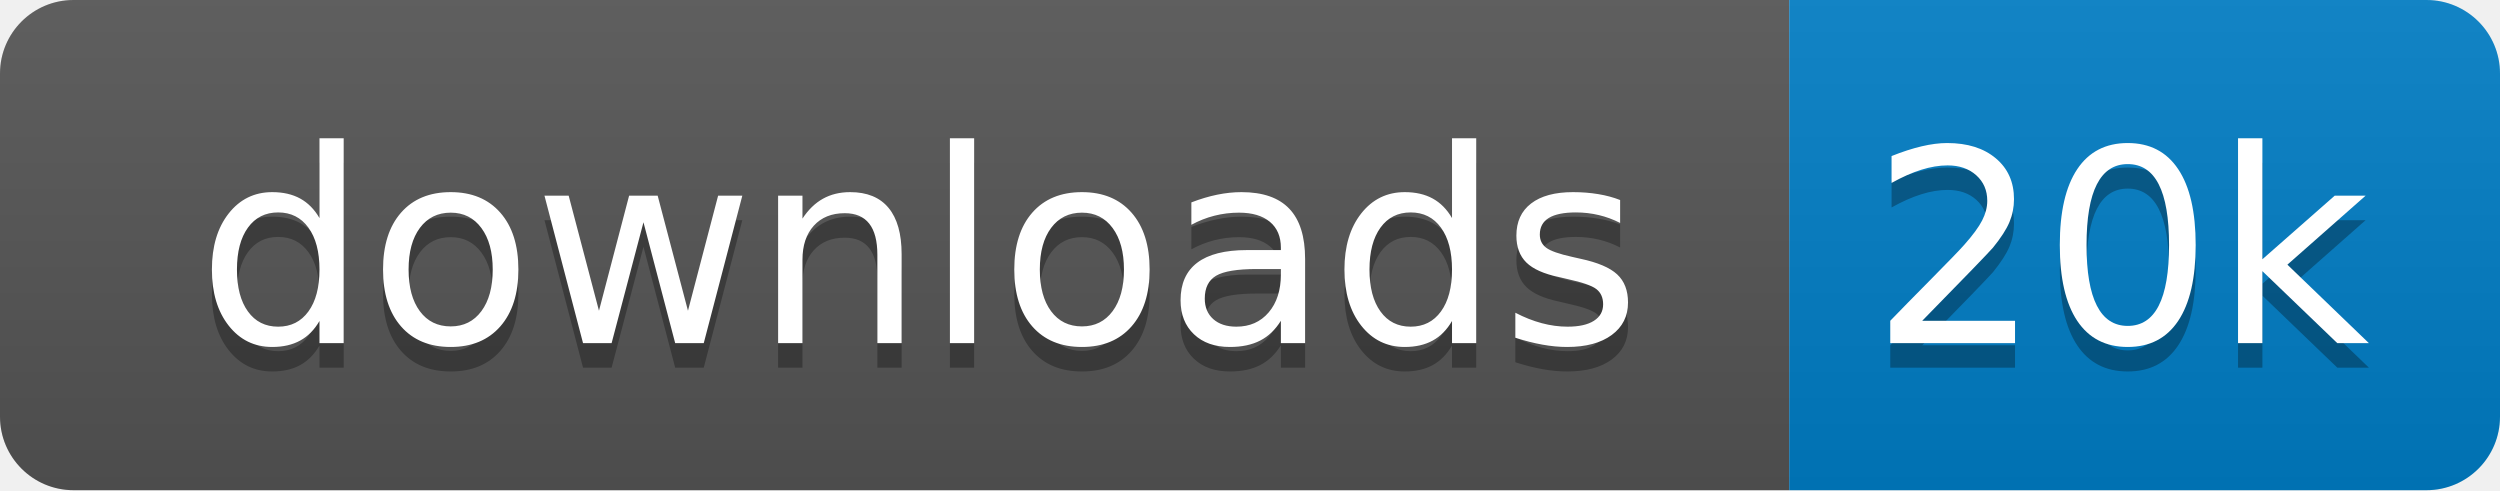
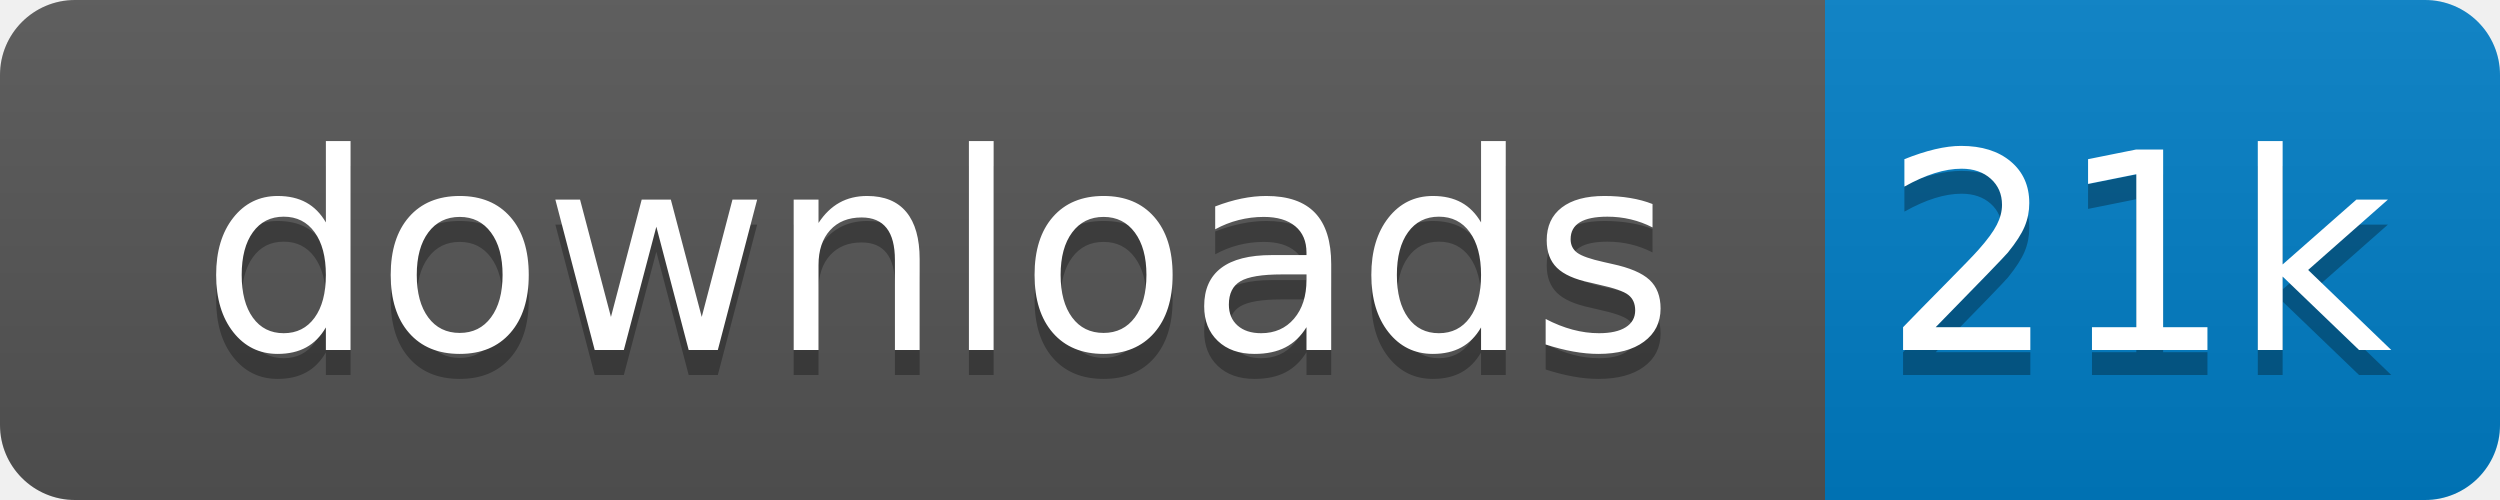
- <svg xmlns="http://www.w3.org/2000/svg" xmlns:xlink="http://www.w3.org/1999/xlink" width="102" height="20">
+ <svg xmlns="http://www.w3.org/2000/svg" xmlns:xlink="http://www.w3.org/1999/xlink" width="100" height="20">
  <linearGradient id="s" x2="0" y2="100%">
    <stop offset="0" stop-color="#bbb" stop-opacity=".1" />
    <stop offset="1" stop-opacity=".1" />
  </linearGradient>
  <clipPath id="r">
-     <rect width="102" height="20" rx="3" fill="#fff" />
+     <rect width="100" height="20" rx="3" fill="#fff" />
  </clipPath>
  <g clip-path="url(#r)" transform="scale(1)">
    <rect width="73" height="20" fill="#555" />
-     <rect x="73" width="29" height="20" fill="#007ec6" />
-     <rect width="102" height="20" fill="url(#s)" />
+     <rect x="73" width="27" height="20" fill="#007ec6" />
+     <rect width="100" height="20" fill="url(#s)" />
  </g>
  <g fill="#fff" text-anchor="middle" font-family="Verdana,Geneva,DejaVu Sans,sans-serif" text-rendering="geometricPrecision" font-size="110" transform="scale(1)">
    <image visibility="hidden" x="5" y="3" width="14" height="14" xlink:href="" />
    <text x="375" y="150" fill="#010101" fill-opacity=".3" transform="scale(.1)" textLength="630">downloads</text>
    <text x="375" y="140" transform="scale(.1)" textLength="630">downloads</text>
-     <text x="865" y="150" fill="#010101" fill-opacity=".3" transform="scale(.1)" textLength="190">20k</text>
-     <text x="865" y="140" transform="scale(.1)" textLength="190">20k</text>
+     <text x="855" y="150" fill="#010101" fill-opacity=".3" transform="scale(.1)" textLength="170">21k</text>
+     <text x="855" y="140" transform="scale(.1)" textLength="170">21k</text>
  </g>
</svg>
